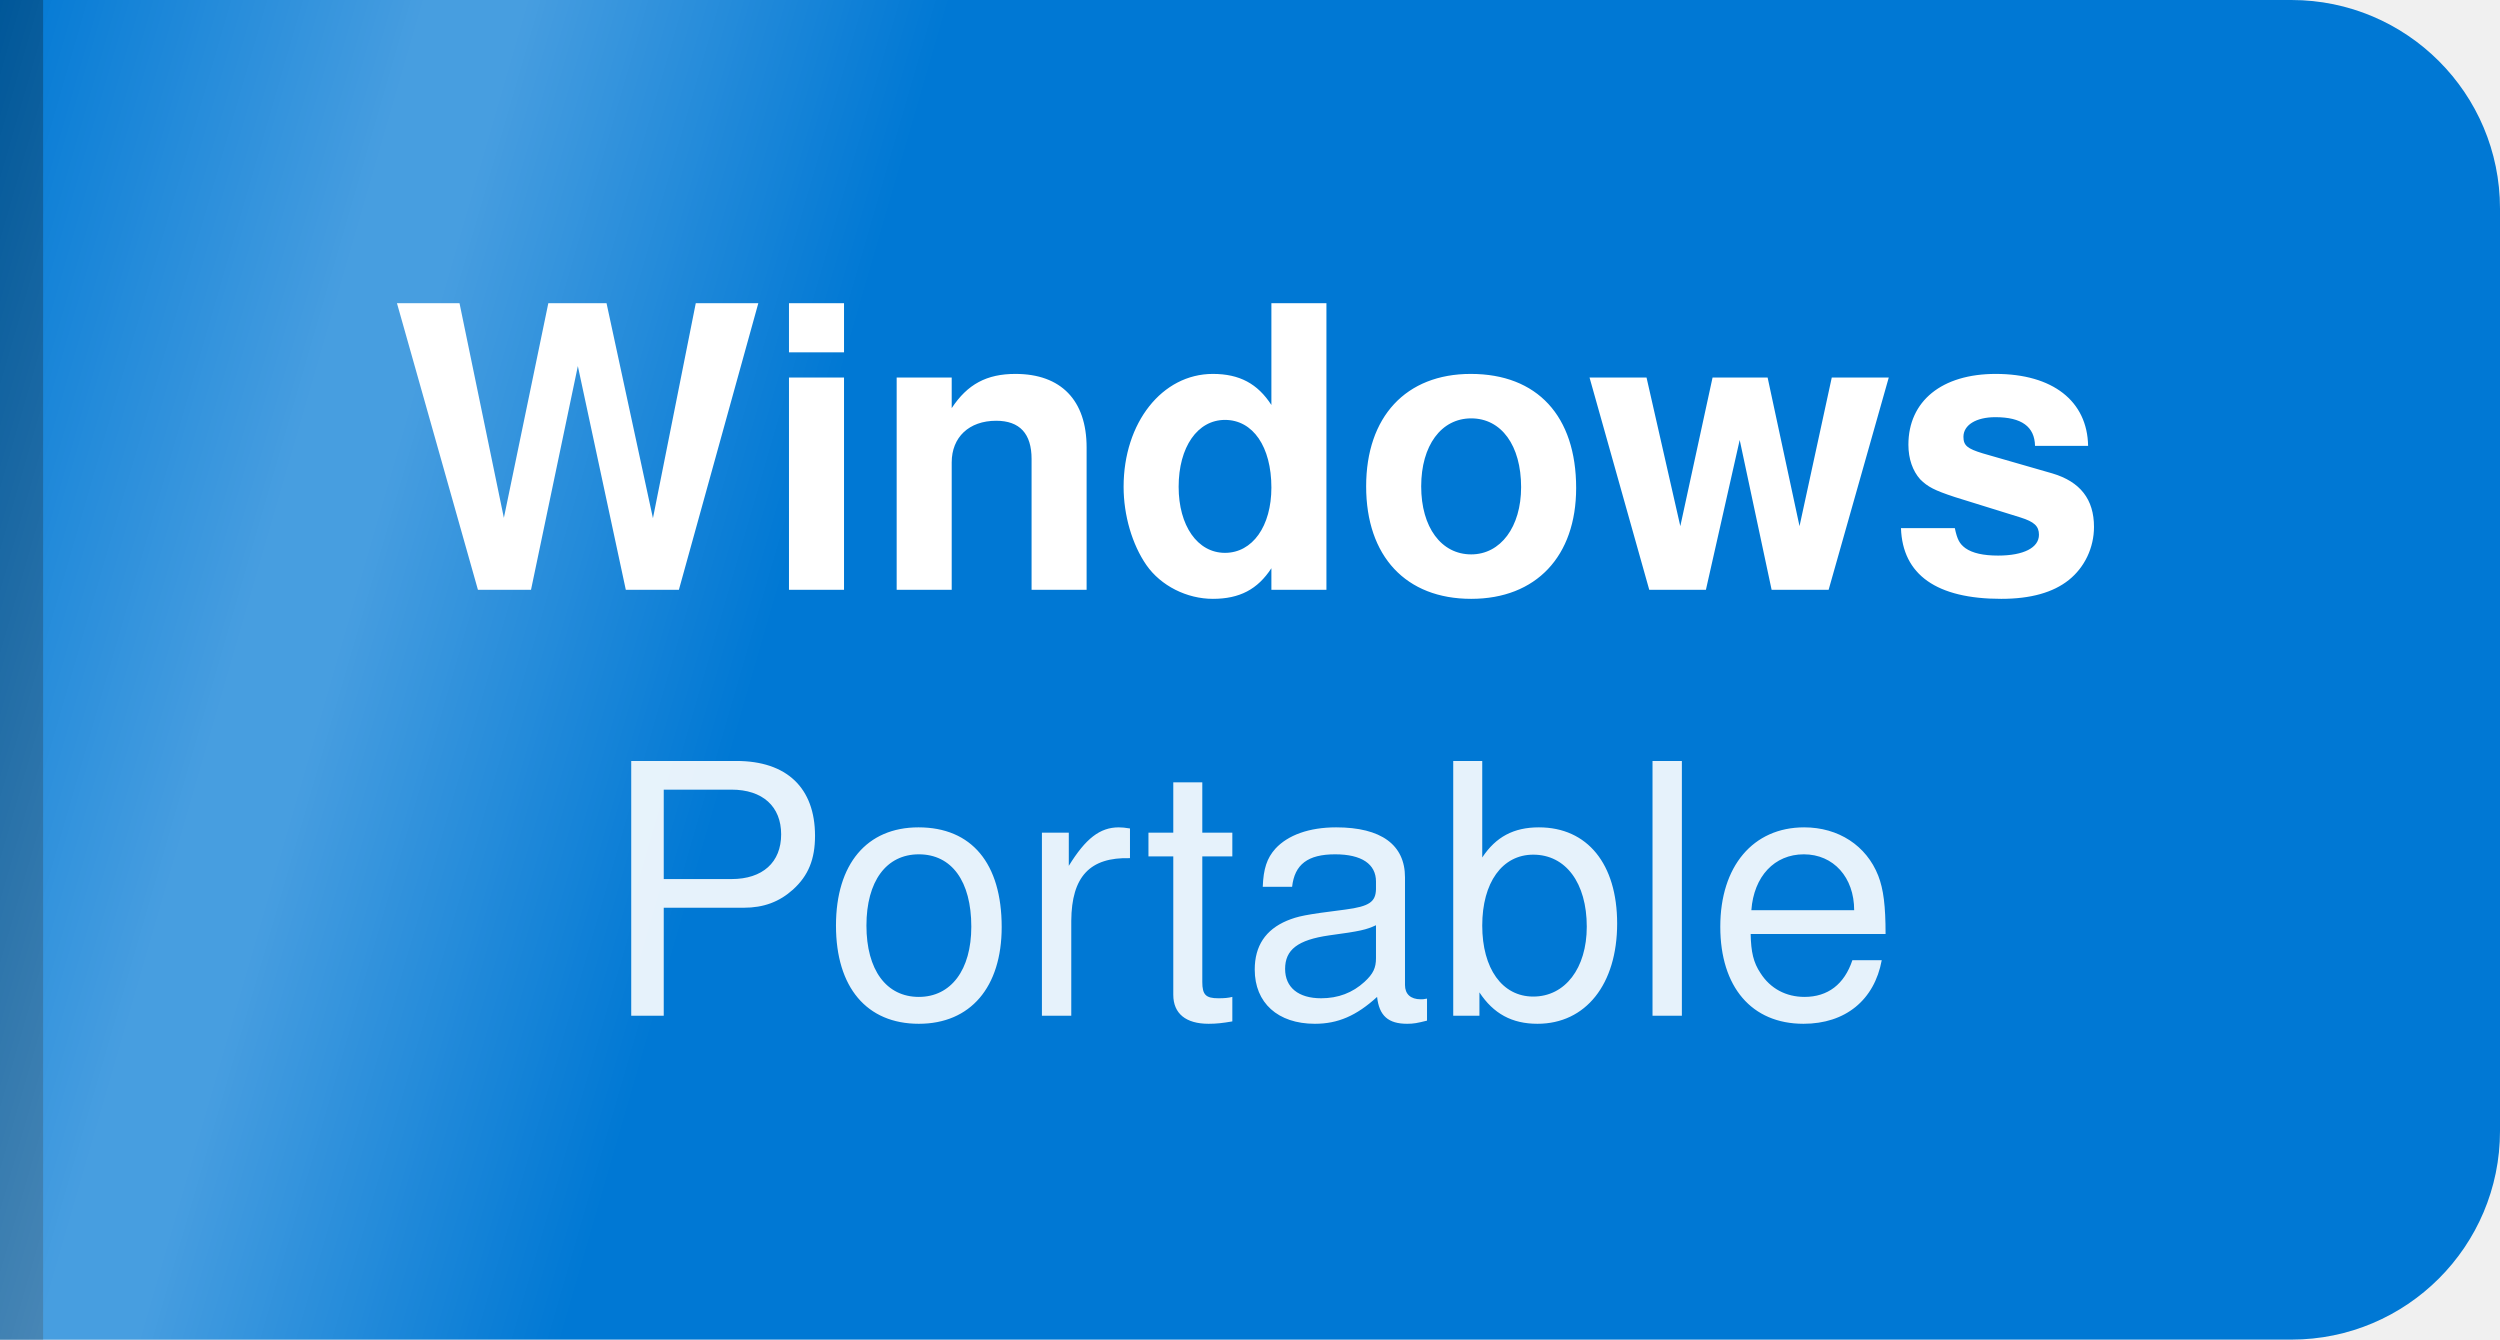
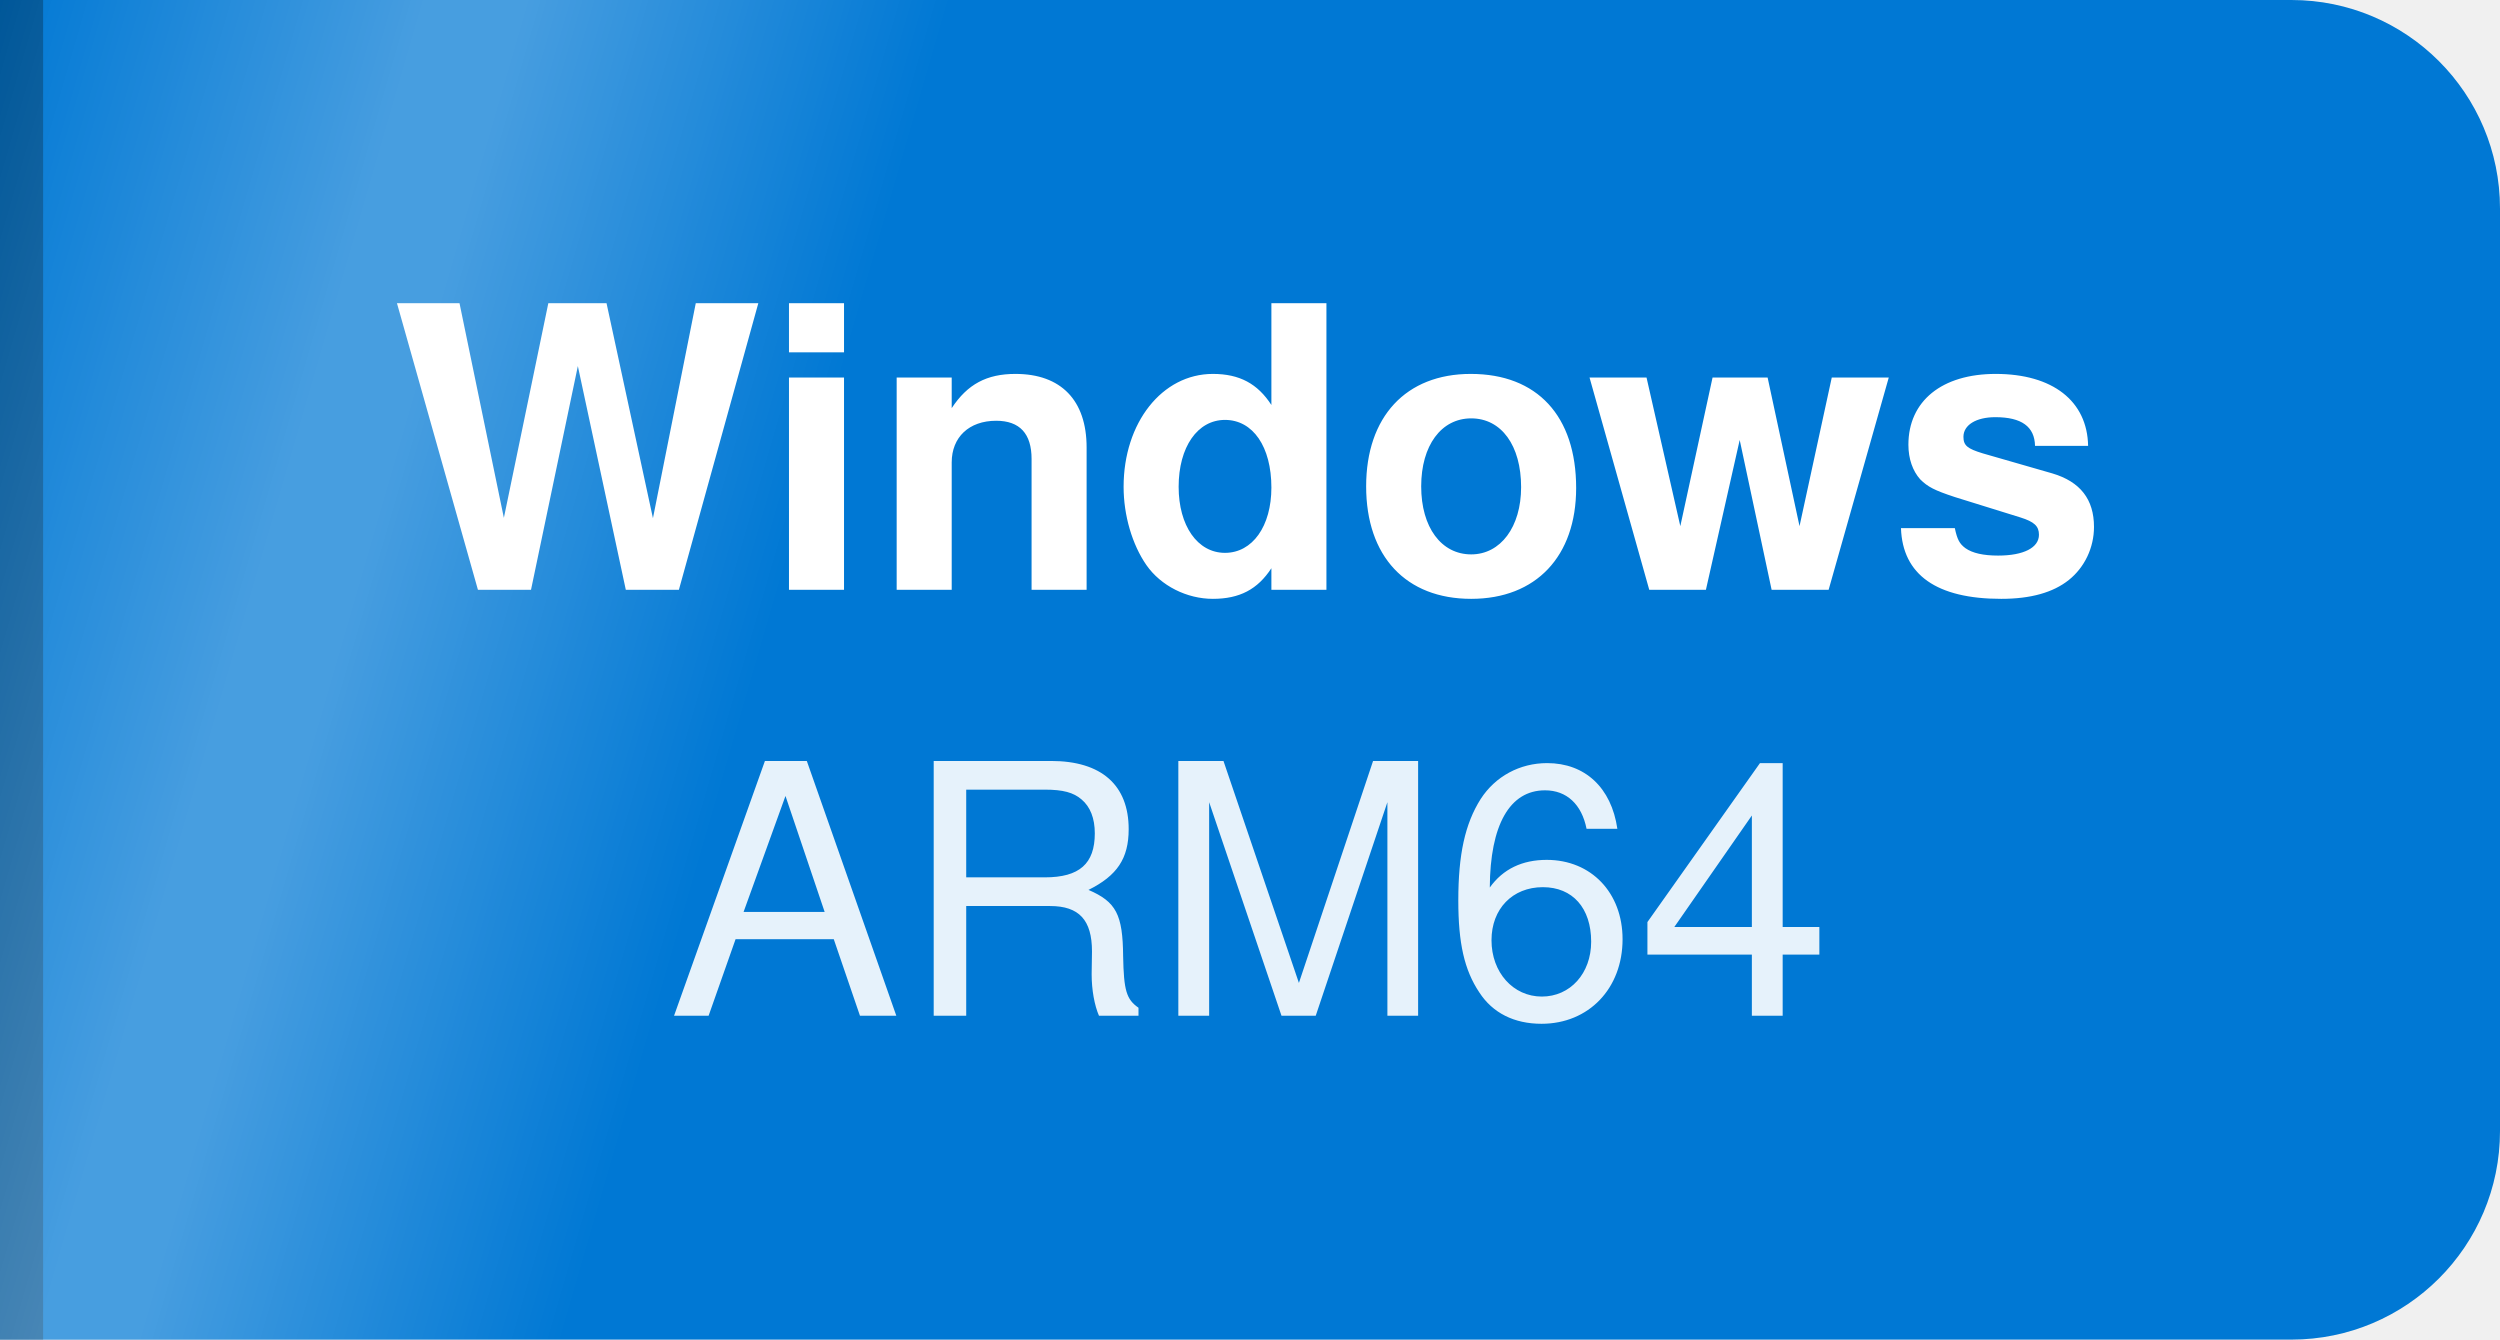
- <svg xmlns="http://www.w3.org/2000/svg" viewBox="0 0 457.783 245.3" width="457.783" height="245.3" role="img" aria-label="Download the portable Windows app">
+ <svg xmlns="http://www.w3.org/2000/svg" viewBox="0 0 457.783 245.3" width="457.783" height="245.3" role="img" aria-label="Download for Windows on ARM">
  <defs>
    <clipPath id="edge">
      <path d="M0,0 H419.583 A38.2,38.2 0 0 1 457.783,38.2 V207.1 A38.2,38.2 0 0 1 419.583,245.3 H0 V0 Z" />
    </clipPath>
    <linearGradient id="sheen" x1="0" y1="0" x2="1" y2="0">
      <stop offset="0" stop-color="#fff" stop-opacity="0" />
      <stop offset="0.45" stop-color="#fff" stop-opacity="0.28" />
      <stop offset="0.55" stop-color="#fff" stop-opacity="0.28" />
      <stop offset="1" stop-color="#fff" stop-opacity="0" />
    </linearGradient>
  </defs>
  <style>
    @keyframes pass {
      0%       { transform: translateX(-278.4px); }
      11.02%   { transform: translateX(736.2px); }
      100%     { transform: translateX(736.2px); }
    }
    .band { animation: pass 7s linear 1.333s infinite backwards; }
    @media (prefers-reduced-motion: reduce) {
      .band { animation: none; opacity: 0; }
    }
  </style>
  <path d="M0,0 H419.583 A38.2,38.2 0 0 1 457.783,38.2 V207.1 A38.2,38.2 0 0 1 419.583,245.3 H0 V0 Z" fill="#0078d4" />
  <rect width="7.893" height="245.3" fill="#000" fill-opacity="0.28" />
  <text x="228.892" y="108" text-anchor="middle" font-family="-apple-system, BlinkMacSystemFont, 'Segoe UI', Helvetica, Arial, sans-serif" font-size="72" font-weight="700" fill="#ffffff">Windows</text>
-   <text x="228.892" y="186" text-anchor="middle" font-family="-apple-system, BlinkMacSystemFont, 'Segoe UI', Helvetica, Arial, sans-serif" font-size="64" font-weight="400" fill="#ffffff" fill-opacity="0.9">Portable</text>
+   <text x="228.892" y="186" text-anchor="middle" font-family="-apple-system, BlinkMacSystemFont, 'Segoe UI', Helvetica, Arial, sans-serif" font-size="64" font-weight="400" fill="#ffffff" fill-opacity="0.9">ARM64</text>
  <g clip-path="url(#edge)">
    <g class="band">
      <rect x="0" y="-60" width="173.6" height="365.3" fill="url(#sheen)" transform="skewX(-16)" />
    </g>
  </g>
</svg>
